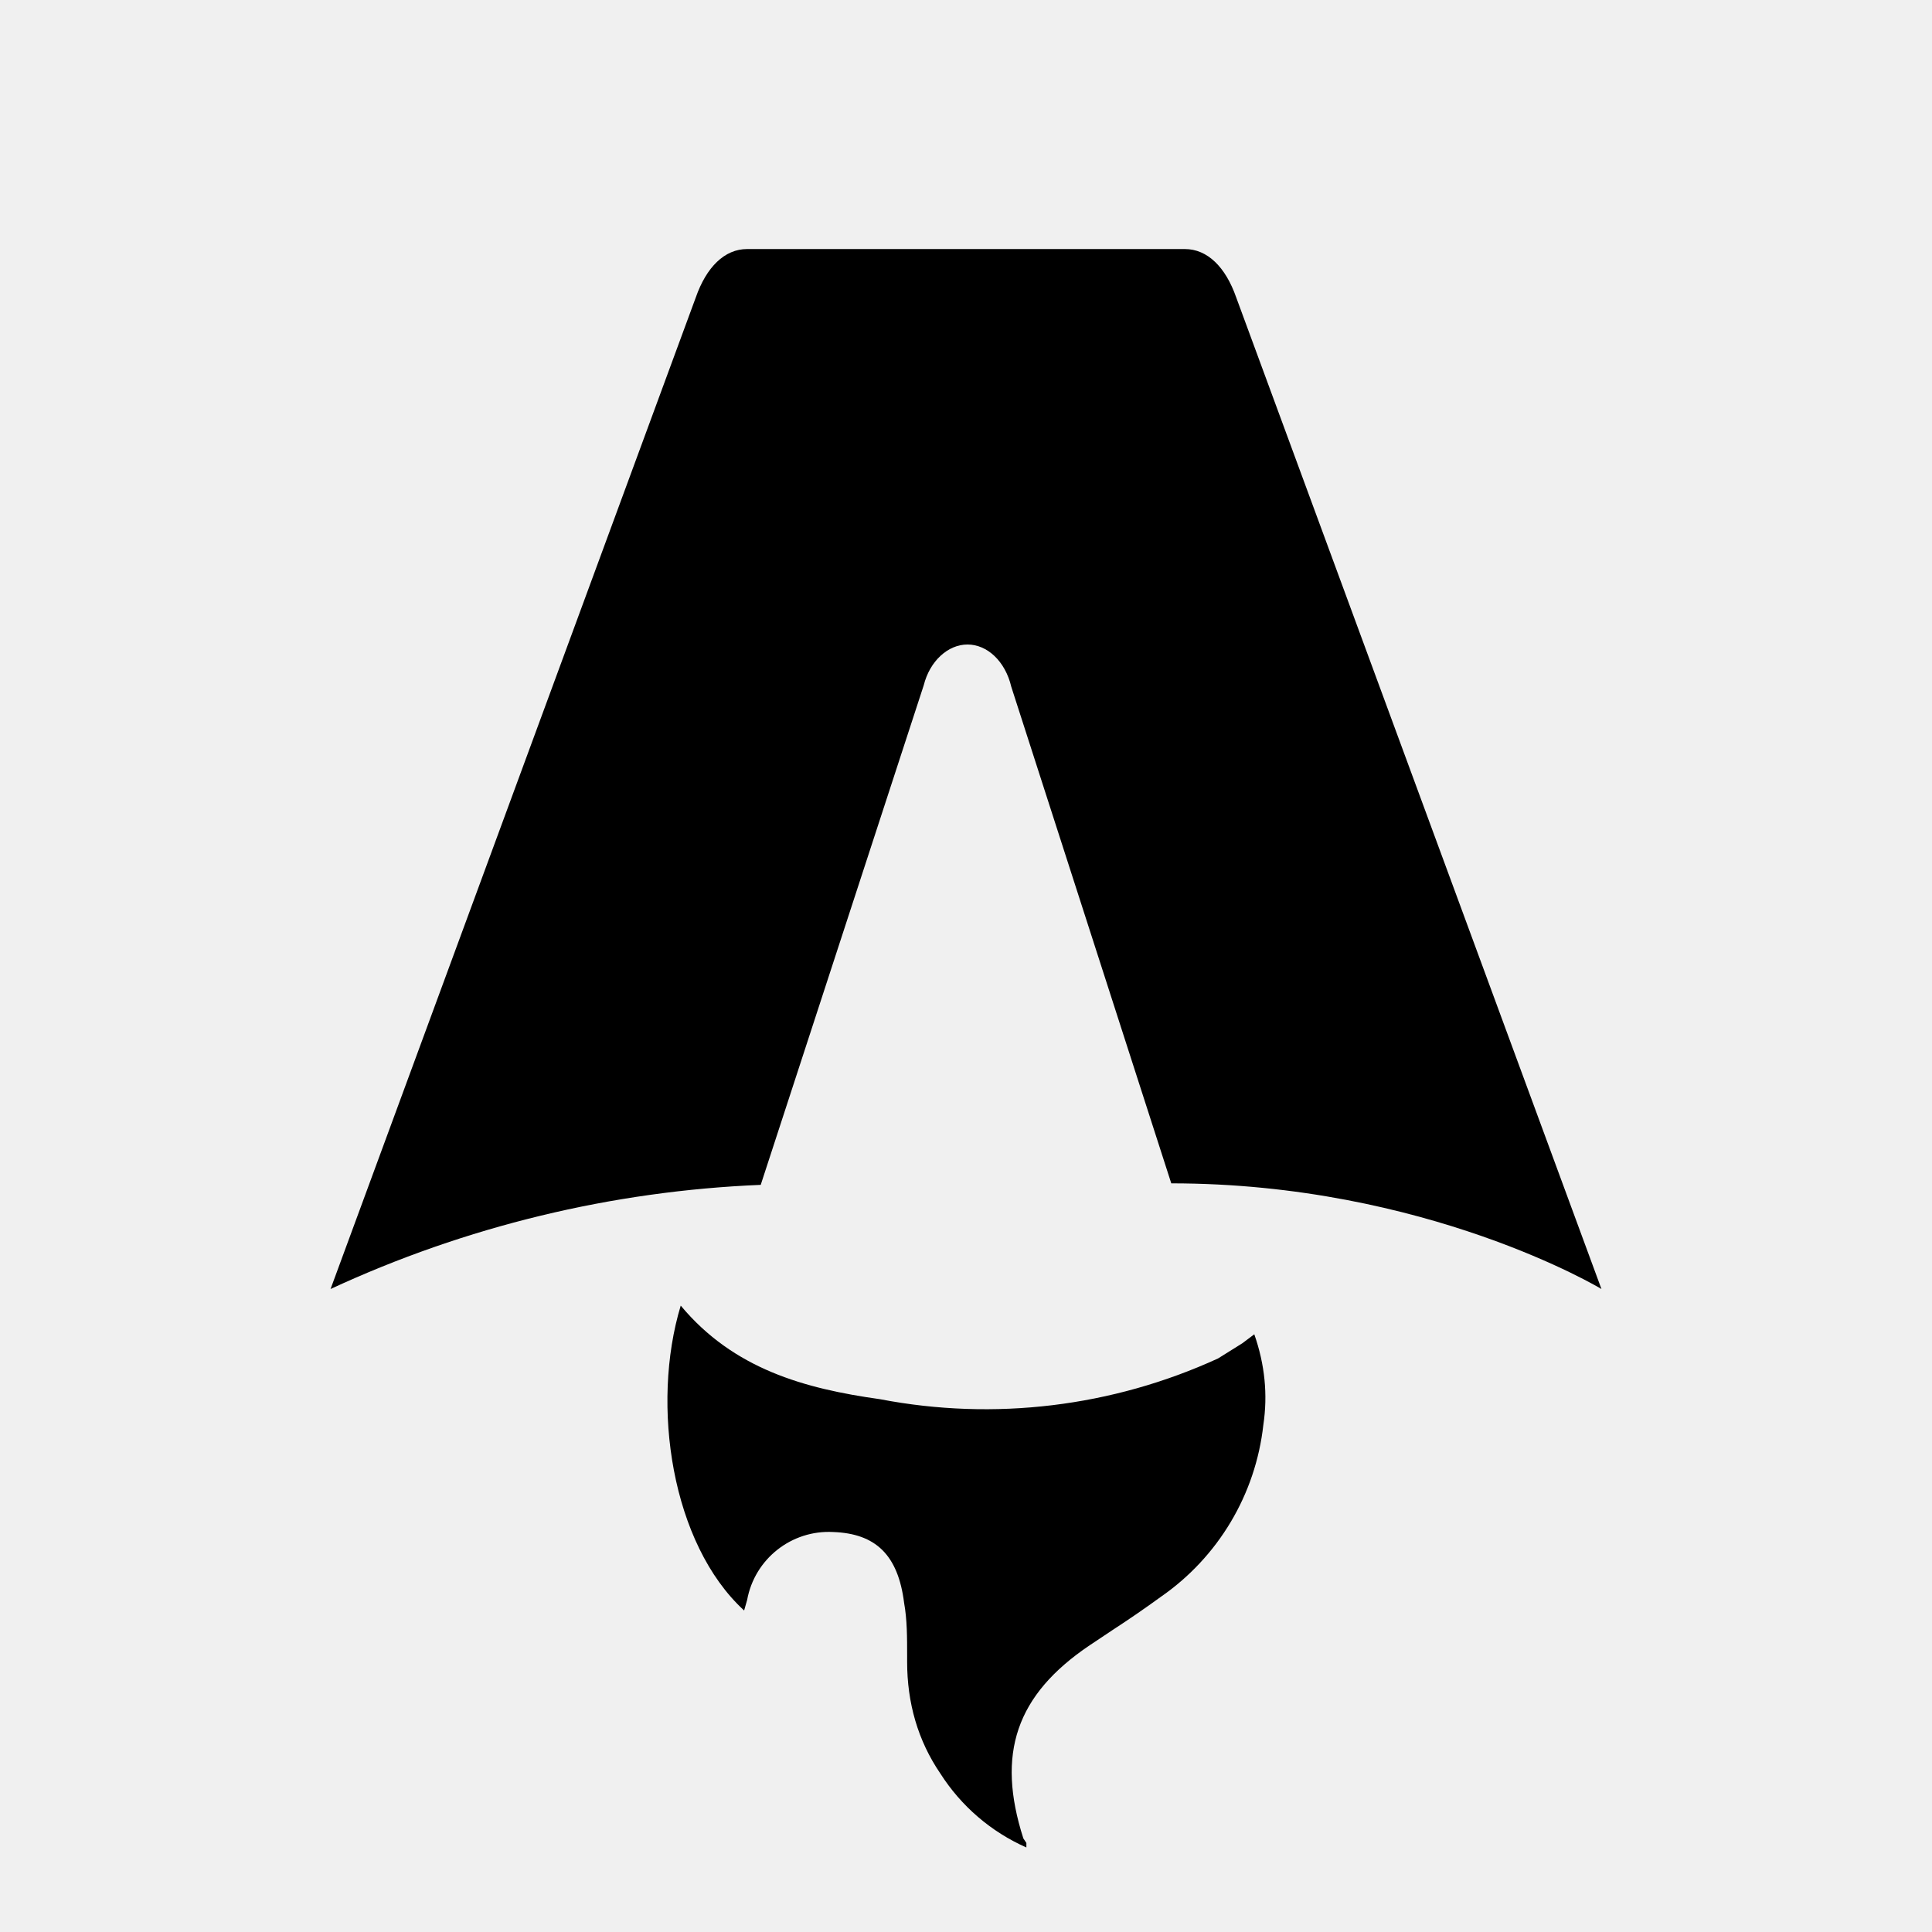
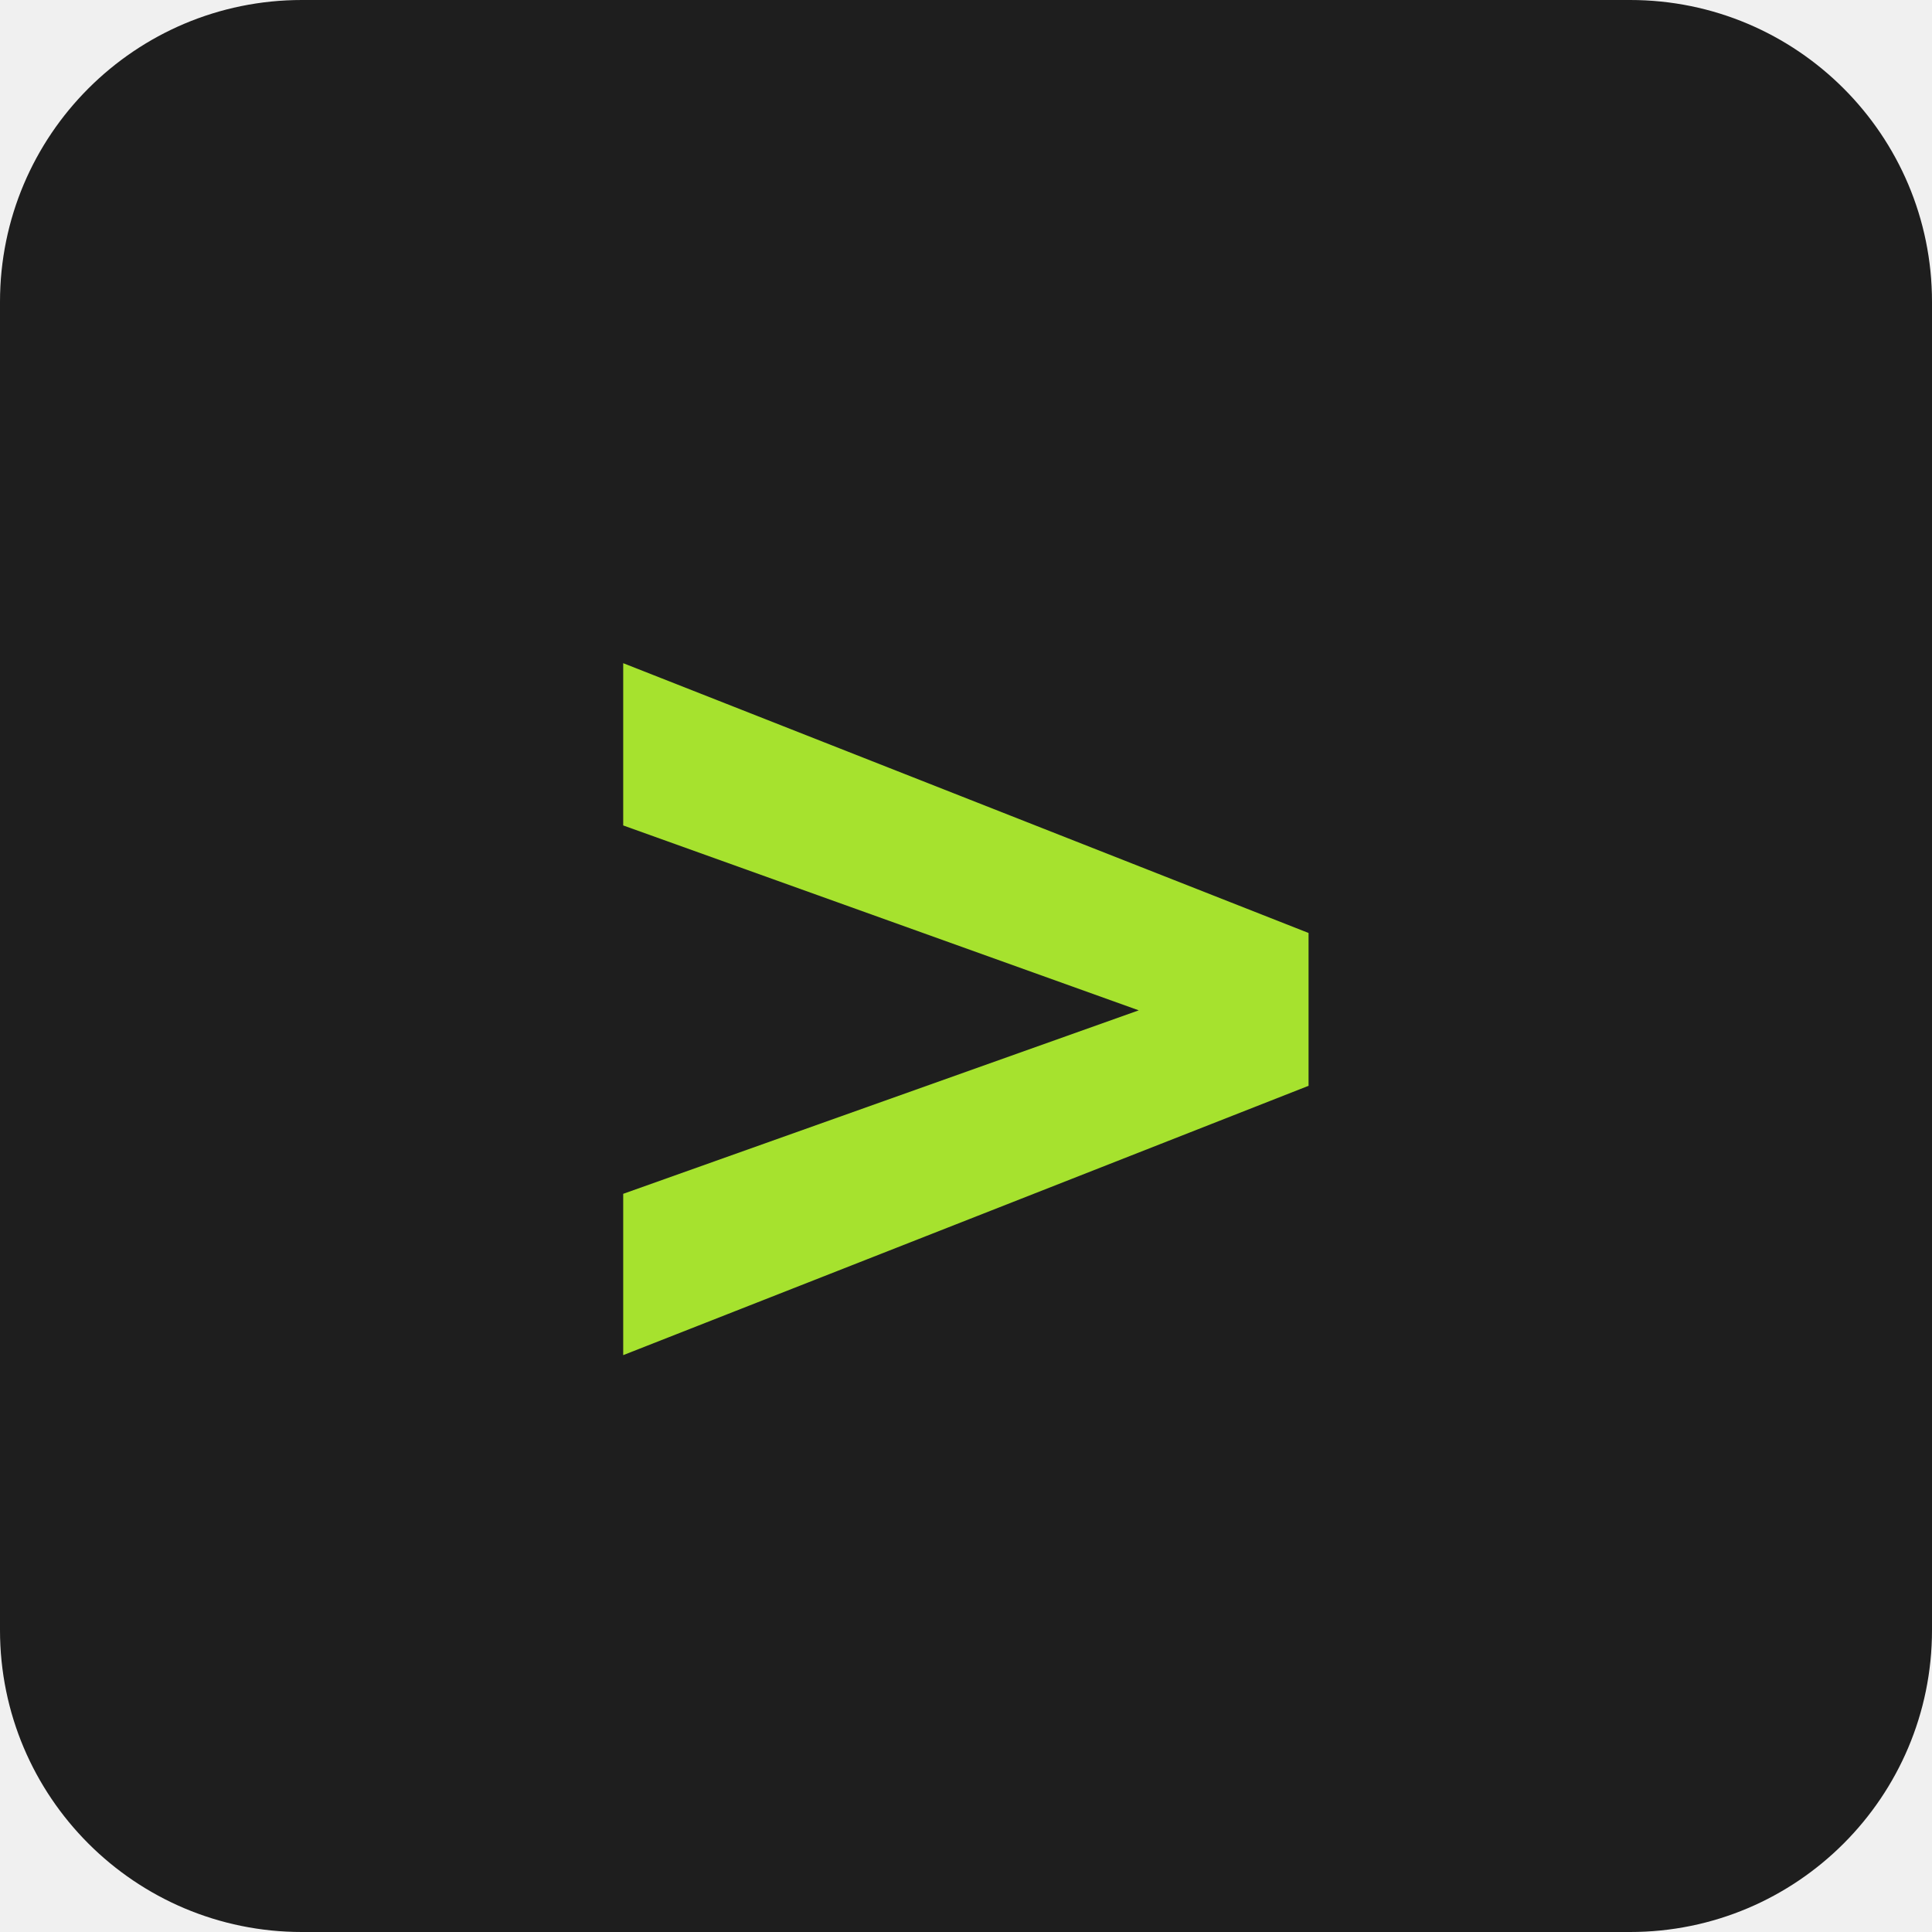
- <svg xmlns="http://www.w3.org/2000/svg" fill="none" viewBox="0 0 128 128">
-   <path d="M50.4 78.5a75.1 75.1 0 0 0-28.5 6.9l24.2-65.7c.7-2 1.9-3.2 3.4-3.2h29c1.5 0 2.7 1.2 3.4 3.2l24.2 65.7s-11.6-7-28.5-7L67 45.5c-.4-1.7-1.6-2.8-2.9-2.8-1.3 0-2.5 1.1-2.9 2.7L50.4 78.5Zm-1.1 28.2Zm-4.2-20.2c-2 6.6-.6 15.8 4.2 20.2a17.5 17.5 0 0 1 .2-.7 5.5 5.5 0 0 1 5.7-4.5c2.8.1 4.3 1.5 4.7 4.7.2 1.1.2 2.3.2 3.5v.4c0 2.7.7 5.2 2.2 7.4a13 13 0 0 0 5.7 4.9v-.3l-.2-.3c-1.8-5.6-.5-9.5 4.4-12.8l1.5-1a73 73 0 0 0 3.2-2.2 16 16 0 0 0 6.8-11.4c.3-2 .1-4-.6-6l-.8.6-1.6 1a37 37 0 0 1-22.4 2.7c-5-.7-9.7-2-13.2-6.2Z" />
-   <style>
-         path { fill: #000; }
-         @media (prefers-color-scheme: dark) {
-             path { fill: #FFF; }
-         }
-     </style>
+ <svg xmlns="http://www.w3.org/2000/svg" viewBox="0 0 64 64">
+   <rect width="64" height="64" rx="10" fill="#1e1e1e" />
+   <text x="50%" y="50%" text-anchor="middle" dominant-baseline="central" font-family="ui-monospace, 'JetBrains Mono', Menlo, Consolas, monospace" font-size="44" font-weight="700" fill="#a6e22e">&gt;</text>
</svg>
